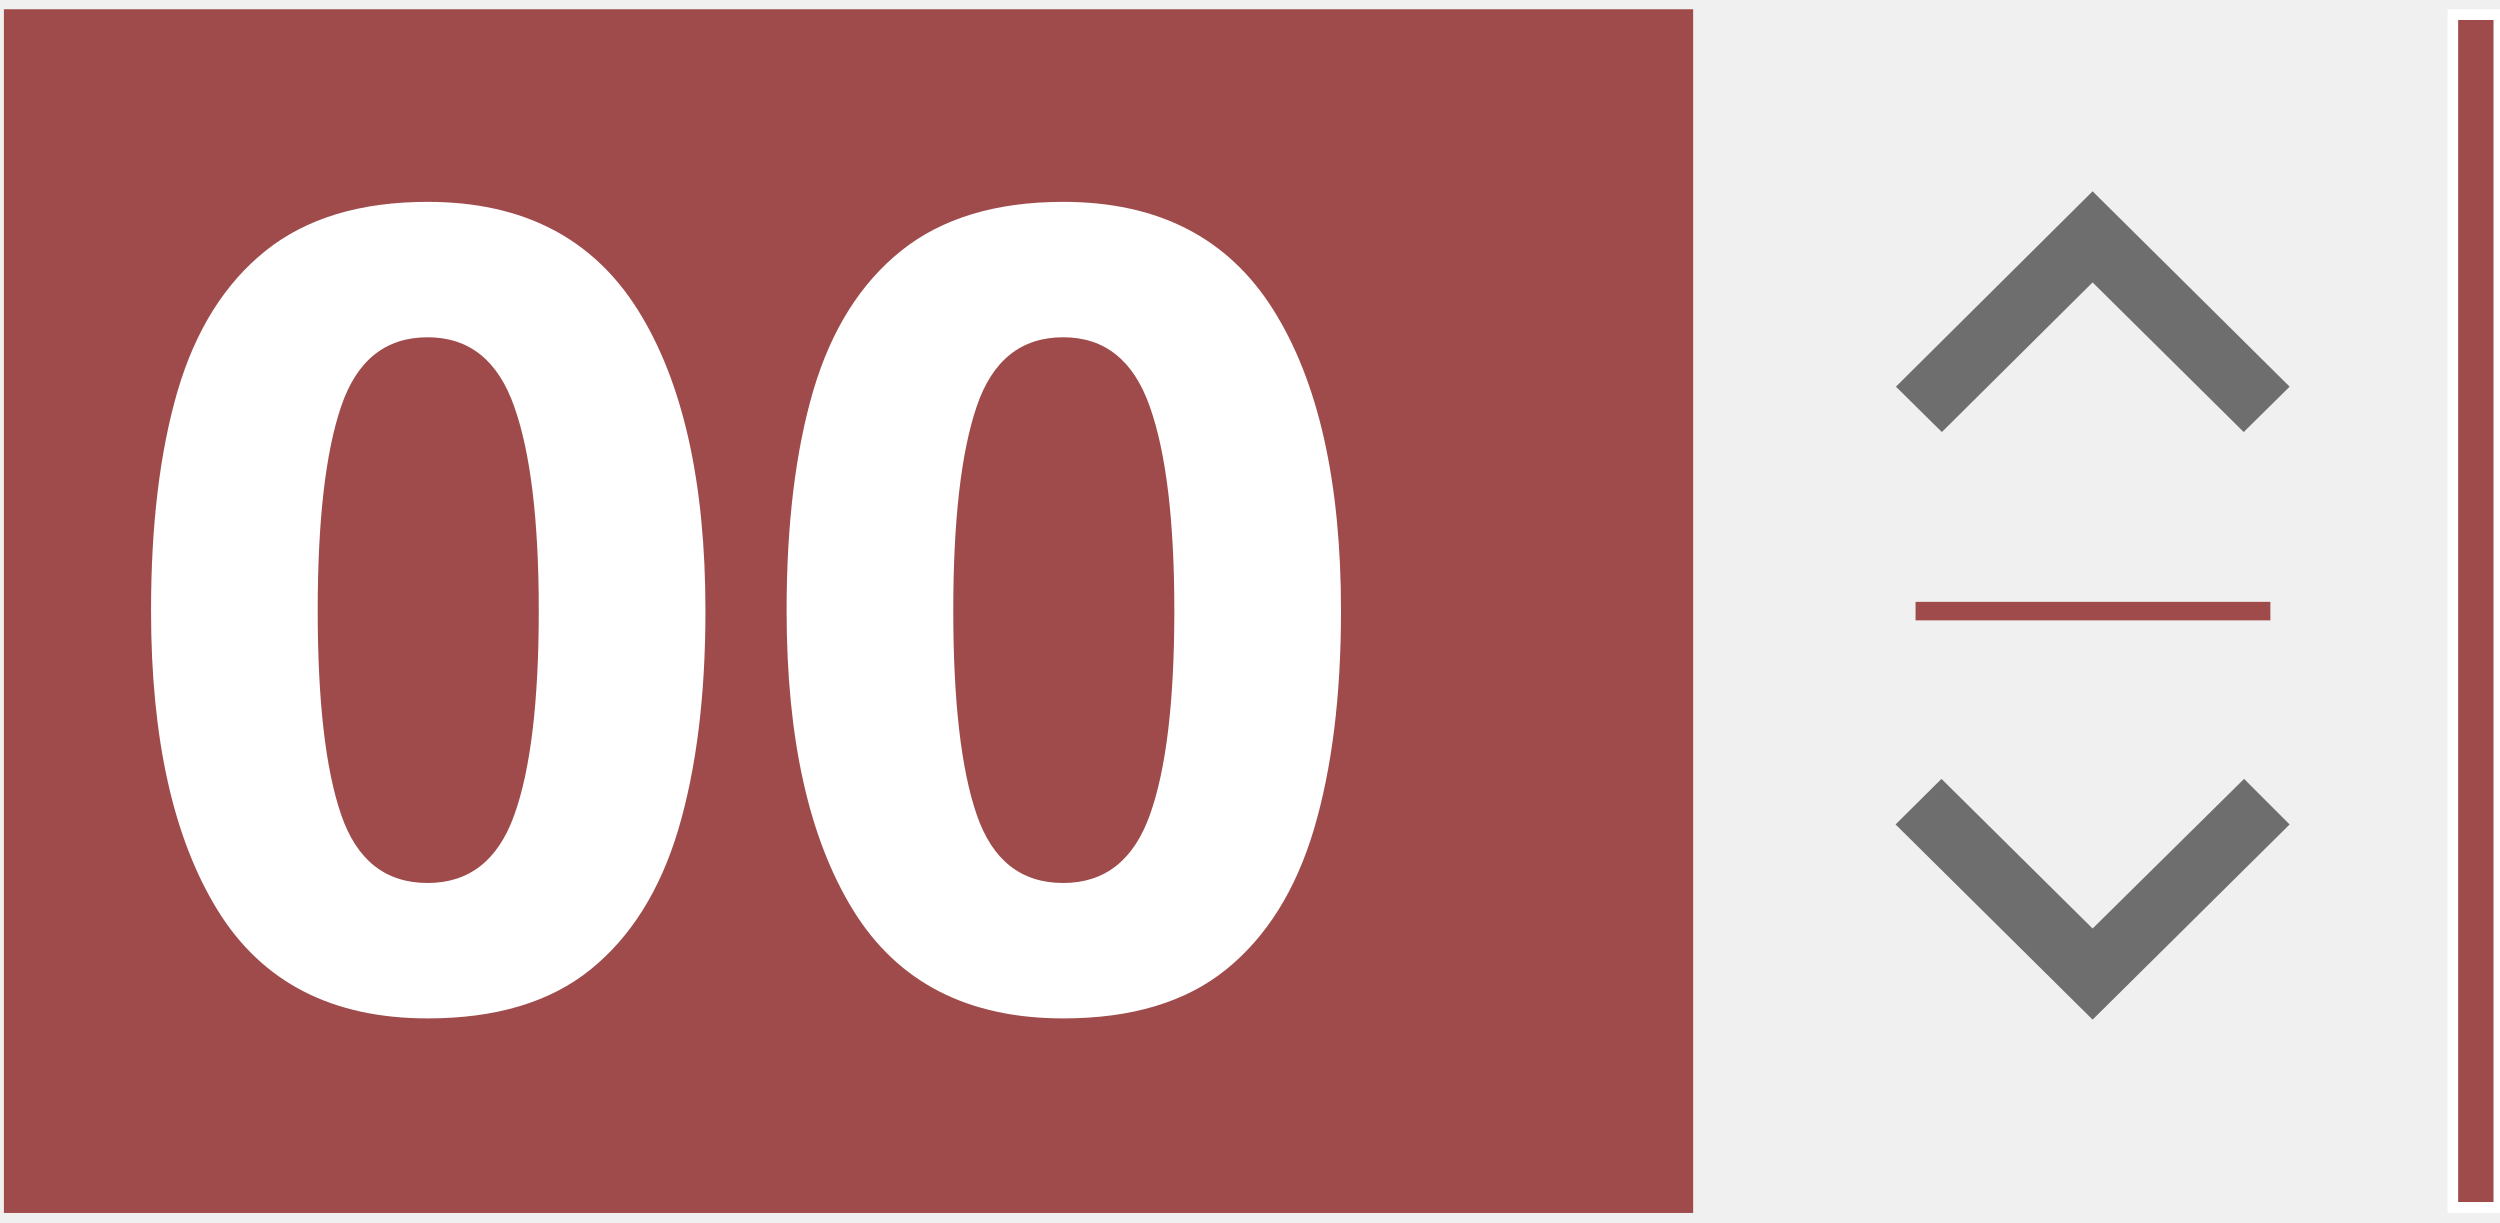
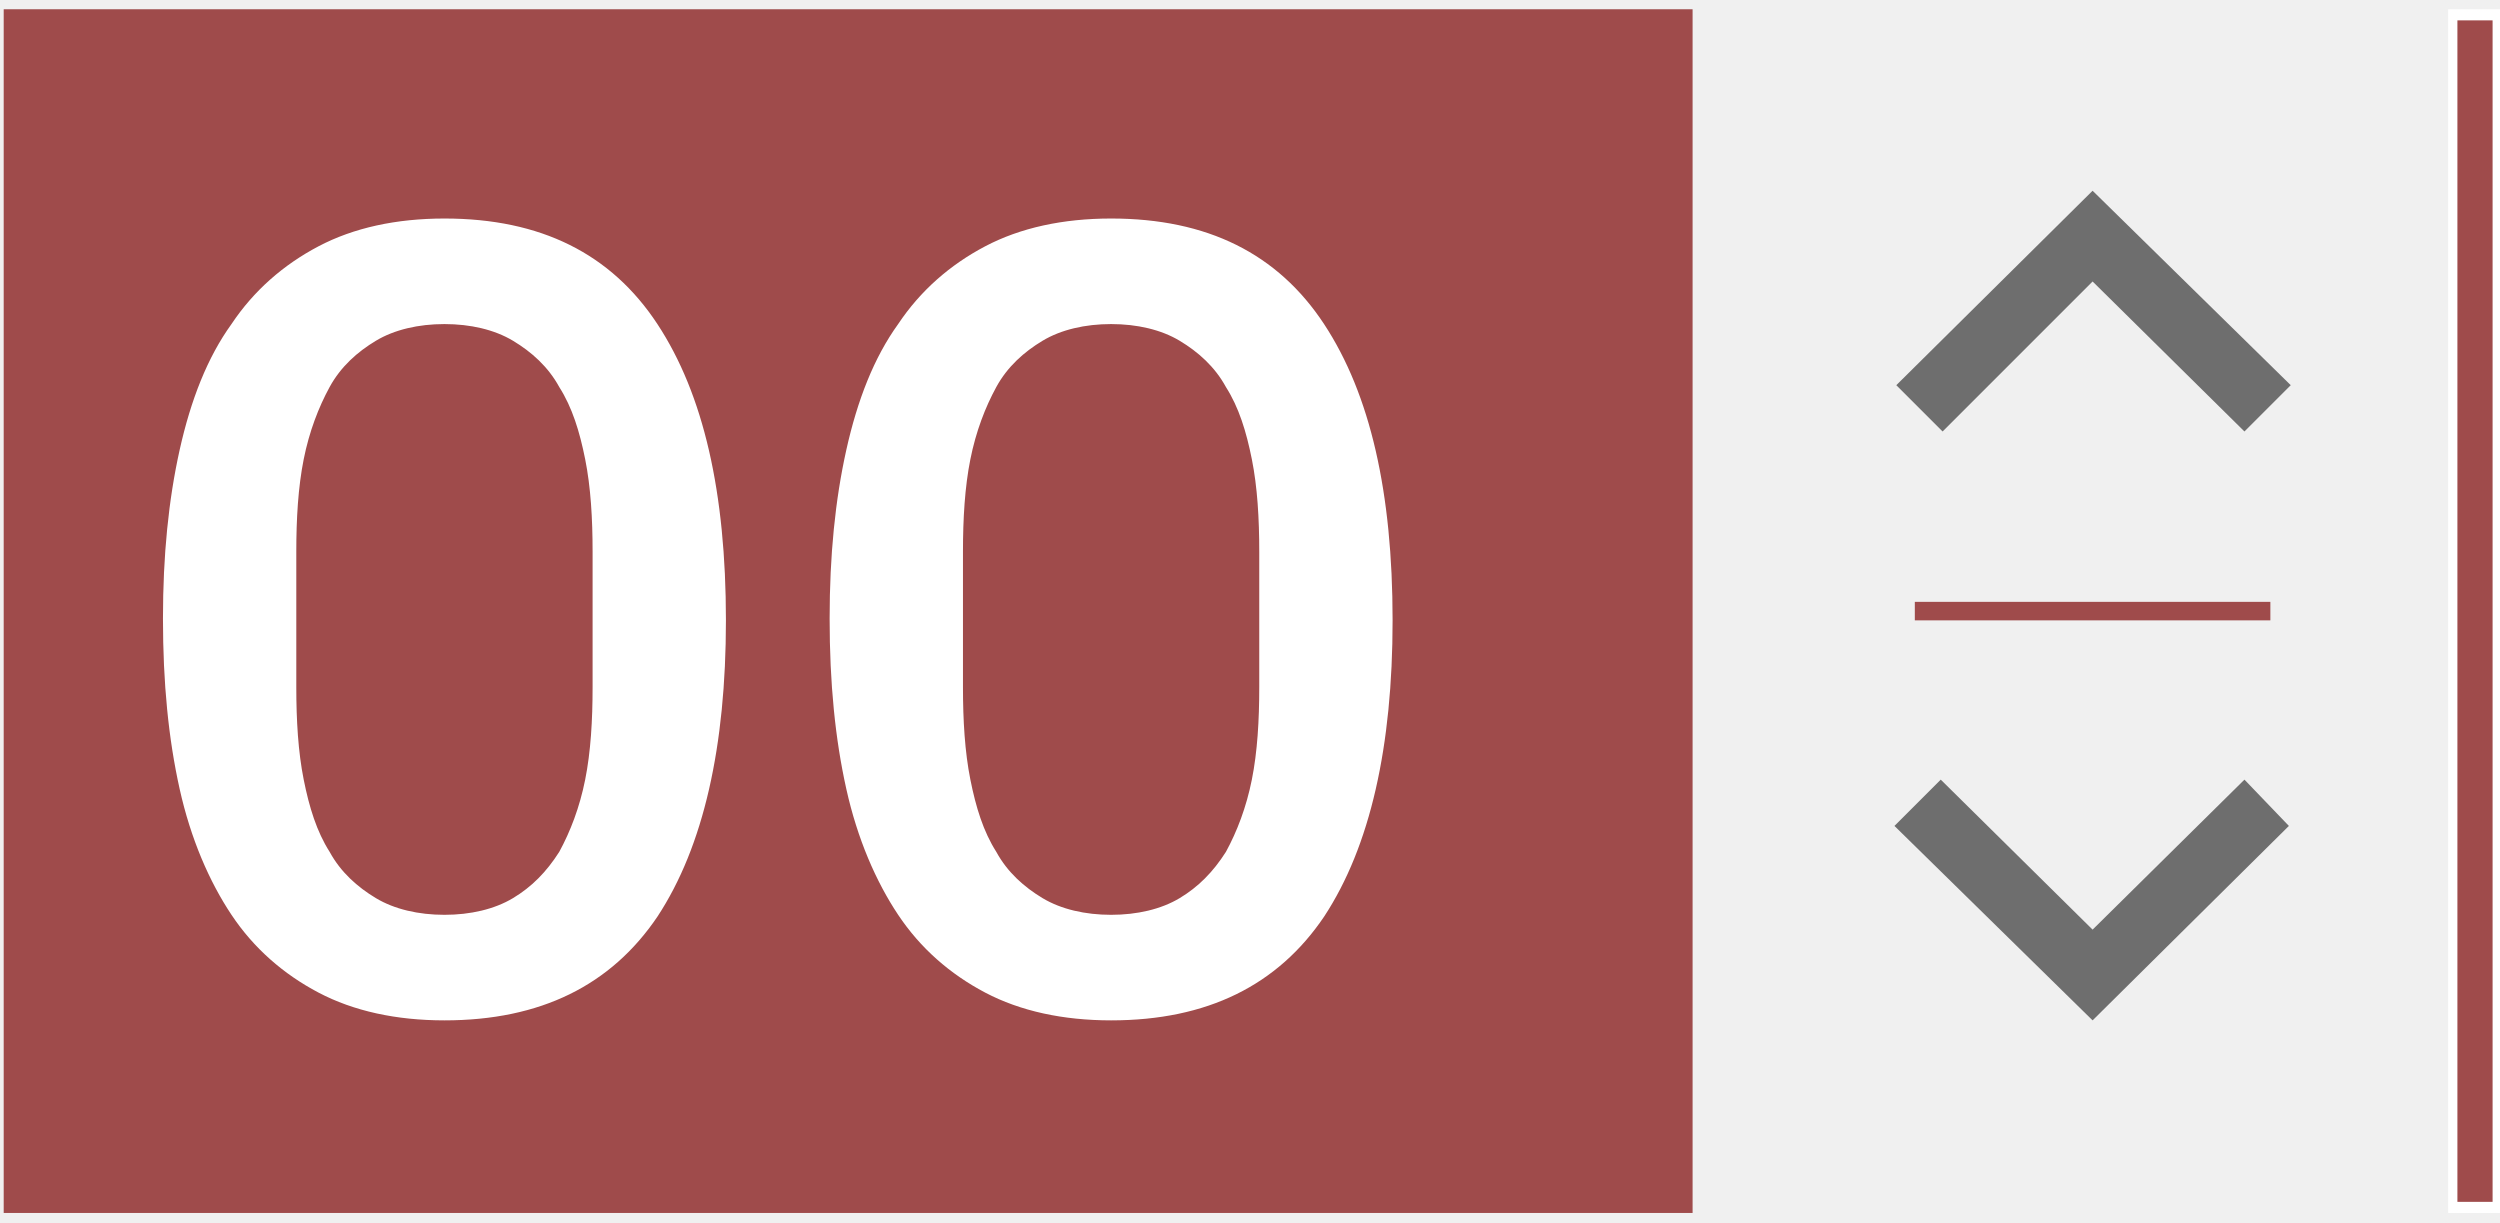
- <svg xmlns="http://www.w3.org/2000/svg" id="Layer_1" data-name="Layer 1" viewBox="0 0 135 66">
-   <defs>
-     <style>.cls-1{fill:#9f4b4b;}.cls-2,.cls-5{fill:#fff;}.cls-3{fill:none;stroke:#9f4b4b;}.cls-4{opacity:0.54;isolation:isolate;}.cls-5{font-size:60px;font-family:IBMPlexSans-SemiBold, IBM Plex Sans;font-weight:700;}</style>
-   </defs>
-   <g id="Group_411" data-name="Group 411">
-     <rect id="Rectangle_1558" data-name="Rectangle 1558" class="cls-1" x="0.21" y="0.5" width="91.22" height="65" />
-     <g id="Rectangle_1559" data-name="Rectangle 1559">
-       <rect class="cls-2" x="132.17" y="0.5" width="3.04" height="65" />
-       <rect class="cls-3" x="133.24" y="1.58" width="0.91" height="62.83" />
+ <svg xmlns="http://www.w3.org/2000/svg" version="1.1" id="Layer_1" x="0px" y="0px" viewBox="0 0 135 66" style="enable-background:new 0 0 135 66;" xml:space="preserve">
+   <style type="text/css">
+ 	.st0{fill:#9F4B4B;}
+ 	.st1{fill:#FFFFFF;}
+ 	.st2{fill:none;stroke:#9F4B4B;}
+ 	.st3{opacity:0.54;enable-background:new    ;}
+ 	.st4{enable-background:new    ;}
+ </style>
+   <g id="Group_411">
+     <rect id="Rectangle_1558" x="0.2" y="0.5" class="st0" width="91.2" height="65" />
+     <g id="Rectangle_1559">
+       <rect x="132.2" y="0.5" class="st1" width="3" height="65" />
+       <rect x="133.2" y="1.6" class="st2" width="0.9" height="62.8" />
    </g>
-     <line id="Line_54" data-name="Line 54" class="cls-3" x1="103.44" y1="33" x2="122.6" y2="33" />
-     <g id="Group_232" data-name="Group 232">
-       <path id="path" class="cls-4" d="M104.86,23.33,113,15.25l8.16,8.08,2.48-2.45L113,10.33,102.38,20.88Z" />
+     <line id="Line_54" class="st2" x1="103.4" y1="33" x2="122.6" y2="33" />
+     <g id="Group_232">
+       <path id="path" class="st3" d="M104.9,23.3l8.1-8.1l8.2,8.1l2.5-2.5L113,10.3l-10.6,10.5L104.9,23.3z" />
    </g>
-     <g id="Group_233" data-name="Group 233">
-       <path id="path-2" class="cls-4" d="M121.18,42.06,113,50.14l-8.16-8.08-2.48,2.46L113,55.06l10.64-10.54Z" />
+     <g id="Group_233">
+       <path id="path-2" class="st3" d="M121.2,42.1l-8.2,8.1l-8.2-8.1l-2.5,2.5L113,55.1l10.6-10.5L121.2,42.1z" />
    </g>
  </g>
-   <text class="cls-5" transform="translate(6 54.4)">00</text>
+   <g class="st4">
+     <path class="st1" d="M24,55.1c-2.6,0-4.9-0.5-6.8-1.5c-1.9-1-3.5-2.4-4.7-4.2c-1.2-1.8-2.2-4.1-2.8-6.8c-0.6-2.7-0.9-5.7-0.9-9.2   c0-3.4,0.3-6.4,0.9-9.1c0.6-2.7,1.5-5,2.8-6.8c1.2-1.8,2.8-3.2,4.7-4.2c1.9-1,4.2-1.5,6.8-1.5c5.2,0,9,1.9,11.5,5.7   c2.5,3.8,3.7,9.1,3.7,16c0,6.8-1.2,12.2-3.7,16C33,53.2,29.2,55.1,24,55.1z M24,49.4c1.4,0,2.7-0.3,3.7-0.9c1-0.6,1.8-1.4,2.5-2.5   c0.6-1.1,1.1-2.4,1.4-3.9c0.3-1.5,0.4-3.2,0.4-5v-7.3c0-1.8-0.1-3.5-0.4-5c-0.3-1.5-0.7-2.8-1.4-3.9c-0.6-1.1-1.5-1.9-2.5-2.5   s-2.3-0.9-3.7-0.9s-2.7,0.3-3.7,0.9s-1.9,1.4-2.5,2.5c-0.6,1.1-1.1,2.4-1.4,3.9c-0.3,1.5-0.4,3.2-0.4,5v7.3c0,1.8,0.1,3.5,0.4,5   c0.3,1.5,0.7,2.8,1.4,3.9c0.6,1.1,1.5,1.9,2.5,2.5C21.3,49.1,22.6,49.4,24,49.4z" />
+     <path class="st1" d="M60,55.1c-2.6,0-4.9-0.5-6.8-1.5c-1.9-1-3.5-2.4-4.7-4.2c-1.2-1.8-2.2-4.1-2.8-6.8c-0.6-2.7-0.9-5.7-0.9-9.2   c0-3.4,0.3-6.4,0.9-9.1c0.6-2.7,1.5-5,2.8-6.8c1.2-1.8,2.8-3.2,4.7-4.2c1.9-1,4.2-1.5,6.8-1.5c5.2,0,9,1.9,11.5,5.7   c2.5,3.8,3.7,9.1,3.7,16c0,6.8-1.2,12.2-3.7,16C69,53.2,65.2,55.1,60,55.1z M60,49.4c1.4,0,2.7-0.3,3.7-0.9c1-0.6,1.8-1.4,2.5-2.5   c0.6-1.1,1.1-2.4,1.4-3.9c0.3-1.5,0.4-3.2,0.4-5v-7.3c0-1.8-0.1-3.5-0.4-5c-0.3-1.5-0.7-2.8-1.4-3.9c-0.6-1.1-1.5-1.9-2.5-2.5   s-2.3-0.9-3.7-0.9s-2.7,0.3-3.7,0.9s-1.9,1.4-2.5,2.5c-0.6,1.1-1.1,2.4-1.4,3.9c-0.3,1.5-0.4,3.2-0.4,5v7.3c0,1.8,0.1,3.5,0.4,5   c0.3,1.5,0.7,2.8,1.4,3.9c0.6,1.1,1.5,1.9,2.5,2.5C57.3,49.1,58.6,49.4,60,49.4z" />
+   </g>
</svg>
